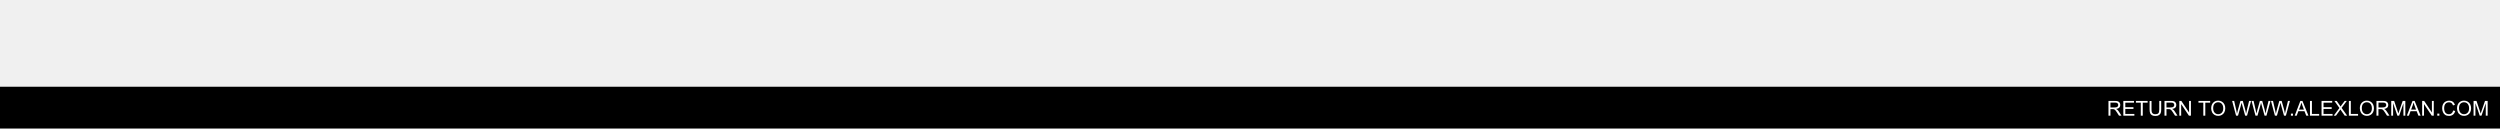
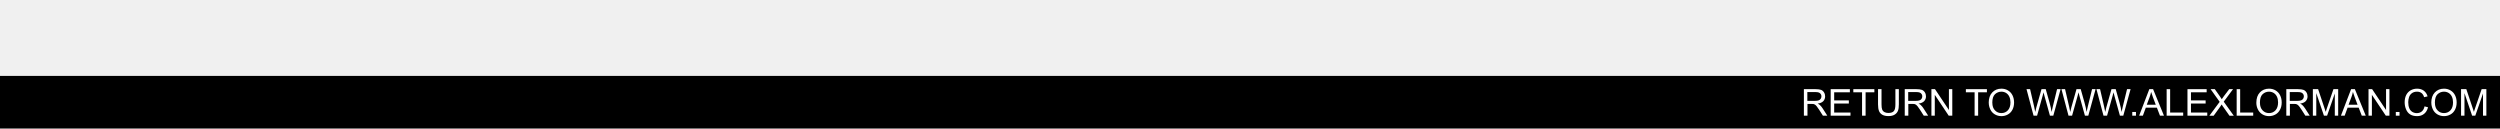
- <svg xmlns="http://www.w3.org/2000/svg" xmlns:xlink="http://www.w3.org/1999/xlink" id="uuid-ec3a7661-d0ae-4c55-9729-621a85a3ce8f" viewBox="0 0 607.3 31.22">
+ <svg xmlns="http://www.w3.org/2000/svg" xmlns:xlink="http://www.w3.org/1999/xlink" id="uuid-5397ad48-df8e-4ab2-9e39-1cb1e9ffd7c2" viewBox="0 0 607.3 31.22">
  <a xlink:href="www.alexlorman.com/directory">
-     <polygon points="0 21.07 0 21.07 0 31.22 607.3 31.22 607.3 21.07 0 21.07" style="stroke-width:0px;" />
+     <polygon points="0 18.44 0 18.44 0 31.22 607.3 31.22 607.3 18.44 0 18.44" style="stroke-width:0px;" />
  </a>
  <g style="isolation:isolate;">
-     <path d="m512.19,28.1v-3.58h1.59c.32,0,.56.03.73.1s.3.18.4.34c.1.16.15.34.15.54,0,.25-.08.47-.25.64-.16.17-.42.29-.76.33.13.06.22.12.29.18.14.13.27.29.39.48l.62.97h-.6l-.47-.74c-.14-.21-.25-.38-.34-.49-.09-.11-.17-.19-.24-.24-.07-.05-.14-.08-.22-.1-.05-.01-.14-.02-.26-.02h-.55v1.59h-.47Zm.47-2h1.02c.22,0,.39-.02.51-.07.12-.04.21-.12.28-.21.06-.1.09-.21.09-.32,0-.17-.06-.31-.18-.42-.12-.11-.32-.16-.58-.16h-1.13v1.18Z" style="fill:#fff; stroke-width:0px;" />
-     <path d="m515.8,28.1v-3.58h2.59v.42h-2.11v1.1h1.98v.42h-1.98v1.22h2.2v.42h-2.67Z" style="fill:#fff; stroke-width:0px;" />
-     <path d="m520.04,28.1v-3.16h-1.18v-.42h2.84v.42h-1.18v3.16h-.47Z" style="fill:#fff; stroke-width:0px;" />
-     <path d="m524.53,24.52h.47v2.07c0,.36-.04.65-.12.86-.08.21-.23.38-.44.52-.21.13-.49.2-.84.2s-.61-.06-.82-.17c-.21-.12-.37-.28-.46-.5s-.14-.52-.14-.9v-2.07h.47v2.07c0,.31.03.54.09.69.06.15.16.26.3.34.14.08.31.12.52.12.35,0,.6-.08.75-.24.15-.16.22-.46.22-.91v-2.07Z" style="fill:#fff; stroke-width:0px;" />
-     <path d="m525.8,28.1v-3.58h1.59c.32,0,.56.03.73.1s.3.18.4.34c.1.16.15.34.15.54,0,.25-.08.47-.25.64-.16.17-.42.29-.76.33.12.06.22.12.29.18.14.13.27.29.39.48l.62.97h-.6l-.47-.74c-.14-.21-.25-.38-.34-.49-.09-.11-.17-.19-.24-.24-.07-.05-.14-.08-.22-.1-.05-.01-.14-.02-.26-.02h-.55v1.59h-.47Zm.47-2h1.02c.22,0,.39-.02.51-.07s.21-.12.28-.21.09-.21.09-.32c0-.17-.06-.31-.18-.42-.12-.11-.32-.16-.58-.16h-1.13v1.18Z" style="fill:#fff; stroke-width:0px;" />
-     <path d="m529.4,28.1v-3.58h.49l1.88,2.81v-2.81h.45v3.58h-.49l-1.88-2.81v2.81h-.45Z" style="fill:#fff; stroke-width:0px;" />
-     <path d="m535.23,28.1v-3.16h-1.18v-.42h2.84v.42h-1.18v3.16h-.47Z" style="fill:#fff; stroke-width:0px;" />
-     <path d="m537.14,26.35c0-.59.16-1.06.48-1.4.32-.34.73-.5,1.23-.5.33,0,.63.08.89.24.26.16.47.38.61.66.14.28.21.6.21.96s-.07.69-.22.97-.35.5-.62.65-.56.22-.87.22c-.34,0-.64-.08-.9-.24-.26-.16-.47-.38-.6-.67s-.21-.58-.21-.89Zm.49,0c0,.43.12.77.35,1.02.23.25.52.37.87.37s.65-.13.88-.38c.23-.25.34-.61.34-1.07,0-.29-.05-.55-.15-.76-.1-.22-.24-.39-.43-.51-.19-.12-.4-.18-.64-.18-.33,0-.62.11-.87.34-.24.23-.36.62-.36,1.15Z" style="fill:#fff; stroke-width:0px;" />
-     <path d="m543.18,28.1l-.95-3.58h.49l.54,2.35c.06.25.11.49.15.73.09-.38.14-.6.16-.66l.68-2.42h.57l.51,1.81c.13.45.22.87.28,1.27.05-.23.1-.49.18-.78l.56-2.3h.48l-.98,3.58h-.46l-.75-2.73c-.06-.23-.1-.37-.11-.42-.04.16-.07.3-.11.42l-.76,2.73h-.48Z" style="fill:#fff; stroke-width:0px;" />
-     <path d="m547.9,28.1l-.95-3.58h.49l.54,2.35c.06.25.11.49.15.73.09-.38.14-.6.16-.66l.68-2.42h.57l.51,1.81c.13.45.22.87.28,1.27.04-.23.1-.49.18-.78l.56-2.3h.48l-.98,3.58h-.46l-.75-2.73c-.06-.23-.1-.37-.11-.42-.04.16-.07.3-.1.42l-.76,2.73h-.48Z" style="fill:#fff; stroke-width:0px;" />
-     <path d="m552.62,28.1l-.95-3.58h.49l.54,2.35c.06.25.11.49.15.73.09-.38.15-.6.16-.66l.68-2.42h.57l.51,1.81c.13.45.22.87.28,1.27.04-.23.11-.49.18-.78l.56-2.3h.48l-.98,3.58h-.46l-.75-2.73c-.06-.23-.1-.37-.11-.42-.04.16-.07.3-.1.42l-.76,2.73h-.48Z" style="fill:#fff; stroke-width:0px;" />
-     <path d="m556.51,28.1v-.5h.5v.5h-.5Z" style="fill:#fff; stroke-width:0px;" />
-     <path d="m557.43,28.1l1.37-3.58h.51l1.46,3.58h-.54l-.42-1.08h-1.5l-.39,1.08h-.5Zm1.03-1.47h1.21l-.37-.99c-.11-.3-.2-.55-.25-.74-.04.23-.11.46-.19.68l-.39,1.05Z" style="fill:#fff; stroke-width:0px;" />
-     <path d="m561.14,28.1v-3.58h.47v3.16h1.76v.42h-2.24Z" style="fill:#fff; stroke-width:0px;" />
-     <path d="m563.95,28.1v-3.58h2.59v.42h-2.11v1.1h1.98v.42h-1.98v1.22h2.2v.42h-2.67Z" style="fill:#fff; stroke-width:0px;" />
-     <path d="m566.91,28.1l1.38-1.87-1.22-1.71h.56l.65.92c.14.19.23.34.29.44.08-.13.17-.27.28-.41l.72-.95h.51l-1.26,1.69,1.35,1.89h-.59l-.9-1.28c-.05-.07-.1-.15-.16-.24-.08.13-.14.22-.17.27l-.9,1.25h-.57Z" style="fill:#fff; stroke-width:0px;" />
-     <path d="m570.59,28.1v-3.58h.47v3.16h1.76v.42h-2.24Z" style="fill:#fff; stroke-width:0px;" />
-     <path d="m573.25,26.35c0-.59.16-1.06.48-1.4s.73-.5,1.24-.5c.33,0,.63.08.89.24.27.16.47.38.61.66.14.28.21.6.21.96s-.07.69-.22.97-.35.5-.62.65c-.27.15-.56.22-.87.22-.34,0-.64-.08-.9-.24-.27-.16-.47-.38-.6-.67s-.21-.58-.21-.89Zm.49,0c0,.43.12.77.35,1.02s.52.37.87.37.65-.13.88-.38c.23-.25.34-.61.34-1.07,0-.29-.05-.55-.15-.76-.1-.22-.24-.39-.43-.51-.19-.12-.4-.18-.64-.18-.34,0-.62.11-.87.34-.24.23-.36.62-.36,1.15Z" style="fill:#fff; stroke-width:0px;" />
-     <path d="m577.29,28.1v-3.58h1.59c.32,0,.56.03.73.1s.3.18.4.34c.1.16.15.34.15.54,0,.25-.08.47-.25.64-.17.17-.42.29-.76.33.13.06.22.12.29.18.14.13.27.29.39.48l.62.97h-.6l-.47-.74c-.14-.21-.25-.38-.34-.49-.09-.11-.17-.19-.24-.24-.07-.05-.14-.08-.22-.1-.05-.01-.14-.02-.26-.02h-.55v1.59h-.47Zm.47-2h1.02c.22,0,.39-.02.51-.07s.21-.12.28-.21.1-.21.1-.32c0-.17-.06-.31-.18-.42-.12-.11-.32-.16-.58-.16h-1.13v1.18Z" style="fill:#fff; stroke-width:0px;" />
-     <path d="m580.88,28.1v-3.58h.71l.85,2.53c.08.24.13.41.17.53.04-.13.1-.32.19-.57l.86-2.49h.64v3.58h-.46v-3l-1.04,3h-.43l-1.04-3.05v3.05h-.46Z" style="fill:#fff; stroke-width:0px;" />
-     <path d="m584.67,28.1l1.38-3.58h.51l1.46,3.58h-.54l-.42-1.08h-1.5l-.39,1.08h-.5Zm1.03-1.47h1.21l-.37-.99c-.11-.3-.2-.55-.25-.74-.05.23-.11.46-.19.68l-.39,1.05Z" style="fill:#fff; stroke-width:0px;" />
-     <path d="m588.39,28.1v-3.58h.49l1.88,2.81v-2.81h.45v3.58h-.49l-1.88-2.81v2.81h-.46Z" style="fill:#fff; stroke-width:0px;" />
-     <path d="m592.07,28.1v-.5h.5v.5h-.5Z" style="fill:#fff; stroke-width:0px;" />
-     <path d="m595.95,26.84l.47.12c-.1.39-.28.69-.54.89-.26.2-.57.31-.95.31s-.7-.08-.94-.24-.43-.38-.55-.68c-.13-.3-.19-.62-.19-.96,0-.37.07-.7.21-.98s.35-.49.61-.63c.26-.14.55-.22.87-.22.36,0,.66.09.9.27.24.18.41.44.51.77l-.47.11c-.08-.26-.2-.45-.36-.57-.16-.12-.36-.18-.6-.18-.28,0-.51.07-.69.2-.19.13-.32.31-.39.53-.07.22-.11.45-.11.69,0,.3.04.57.13.8.09.23.23.4.41.51.19.11.39.17.61.17.27,0,.49-.08.67-.23.18-.15.31-.38.37-.68Z" style="fill:#fff; stroke-width:0px;" />
-     <path d="m596.86,26.35c0-.59.16-1.06.48-1.4.32-.34.73-.5,1.23-.5.33,0,.63.08.89.24.26.16.47.38.61.66.14.28.21.6.21.96s-.07.69-.22.97-.35.5-.62.65-.56.22-.87.22c-.34,0-.64-.08-.9-.24-.26-.16-.47-.38-.6-.67s-.21-.58-.21-.89Zm.49,0c0,.43.12.77.35,1.02.23.25.52.37.87.37s.65-.13.88-.38c.23-.25.34-.61.34-1.07,0-.29-.05-.55-.15-.76-.1-.22-.24-.39-.43-.51-.19-.12-.4-.18-.64-.18-.33,0-.62.11-.87.34-.24.23-.36.62-.36,1.15Z" style="fill:#fff; stroke-width:0px;" />
-     <path d="m600.88,28.1v-3.58h.71l.85,2.53c.08.24.13.41.17.53.04-.13.1-.32.19-.57l.86-2.49h.64v3.58h-.46v-3l-1.04,3h-.43l-1.04-3.05v3.05h-.46Z" style="fill:#fff; stroke-width:0px;" />
+     <path d="m438.2,28.1v-6.44h2.86c.57,0,1.01.06,1.31.17.3.12.54.32.72.61.18.29.27.62.27.97,0,.46-.15.84-.44,1.16-.29.31-.75.51-1.37.6.23.11.4.22.51.32.25.23.49.51.71.86l1.12,1.75h-1.07l-.85-1.34c-.25-.39-.45-.68-.62-.89-.16-.2-.3-.35-.43-.43-.13-.08-.26-.14-.39-.17-.1-.02-.25-.03-.47-.03h-.99v2.86h-.85Zm.85-3.6h1.83c.39,0,.7-.04.91-.12.22-.08.39-.21.5-.39.11-.18.17-.37.17-.58,0-.3-.11-.55-.33-.75-.22-.2-.57-.29-1.05-.29h-2.04v2.13Z" style="fill:#fff; stroke-width:0px;" />
+     <path d="m444.71,28.1v-6.44h4.66v.76h-3.81v1.97h3.56v.76h-3.56v2.19h3.96v.76h-4.81Z" style="fill:#fff; stroke-width:0px;" />
+     <path d="m452.33,28.1v-5.68h-2.12v-.76h5.11v.76h-2.13v5.68h-.85Z" style="fill:#fff; stroke-width:0px;" />
+     <path d="m460.42,21.65h.85v3.72c0,.65-.07,1.16-.22,1.54s-.41.69-.79.93c-.38.24-.88.36-1.5.36s-1.1-.1-1.48-.31c-.38-.21-.66-.51-.82-.9-.16-.39-.25-.93-.25-1.62v-3.72h.85v3.72c0,.56.05.97.16,1.24.1.26.28.47.54.61.25.14.56.22.93.22.63,0,1.07-.14,1.34-.43.27-.28.4-.83.4-1.64v-3.72Z" style="fill:#fff; stroke-width:0px;" />
+     <path d="m462.7,28.1v-6.44h2.86c.57,0,1.01.06,1.31.17.3.12.54.32.72.61.18.29.27.62.27.97,0,.46-.15.84-.44,1.16-.3.31-.75.51-1.37.6.23.11.4.22.51.32.25.23.49.51.71.86l1.12,1.75h-1.07l-.85-1.34c-.25-.39-.46-.68-.62-.89-.16-.2-.31-.35-.43-.43-.13-.08-.26-.14-.39-.17-.1-.02-.25-.03-.47-.03h-.99v2.86h-.85Zm.85-3.6h1.83c.39,0,.69-.04.91-.12.22-.08.39-.21.5-.39.11-.18.17-.37.17-.58,0-.3-.11-.55-.33-.75-.22-.2-.57-.29-1.05-.29h-2.04v2.13Z" style="fill:#fff; stroke-width:0px;" />
+     <path d="m469.18,28.1v-6.44h.87l3.38,5.06v-5.06h.82v6.44h-.87l-3.38-5.06v5.06h-.82Z" style="fill:#fff; stroke-width:0px;" />
+     <path d="m479.67,28.1v-5.68h-2.12v-.76h5.11v.76h-2.13v5.68h-.85Z" style="fill:#fff; stroke-width:0px;" />
+     <path d="m483.1,24.96c0-1.07.29-1.91.86-2.51.57-.6,1.31-.91,2.22-.91.6,0,1.13.14,1.61.43.48.29.84.68,1.09,1.19.25.51.38,1.08.38,1.73s-.13,1.24-.39,1.75-.64.91-1.12,1.17c-.48.27-1,.4-1.56.4-.61,0-1.15-.15-1.63-.44-.48-.29-.84-.69-1.08-1.2s-.37-1.04-.37-1.61Zm.88.01c0,.78.21,1.39.63,1.83.42.45.94.67,1.57.67s1.17-.23,1.58-.68c.41-.45.62-1.09.62-1.92,0-.52-.09-.98-.27-1.37-.18-.39-.44-.69-.78-.91-.34-.21-.72-.32-1.15-.32-.6,0-1.12.21-1.56.62-.44.42-.65,1.11-.65,2.08Z" style="fill:#fff; stroke-width:0px;" />
+     <path d="m493.99,28.1l-1.71-6.44h.87l.98,4.22c.11.44.2.88.27,1.32.16-.69.26-1.09.29-1.19l1.23-4.35h1.03l.92,3.26c.23.81.4,1.57.5,2.28.08-.41.19-.88.32-1.4l1.01-4.14h.86l-1.77,6.44h-.82l-1.36-4.91c-.11-.41-.18-.66-.2-.76-.07.3-.13.55-.19.76l-1.37,4.91h-.87Z" style="fill:#fff; stroke-width:0px;" />
+     <path d="m502.48,28.1l-1.71-6.44h.88l.98,4.22c.11.44.2.88.27,1.32.16-.69.26-1.09.29-1.19l1.23-4.35h1.03l.92,3.26c.23.81.4,1.57.5,2.28.08-.41.19-.88.32-1.4l1.01-4.14h.86l-1.77,6.44h-.82l-1.36-4.91c-.12-.41-.18-.66-.2-.76-.07.3-.13.55-.19.76l-1.37,4.91h-.87Z" style="fill:#fff; stroke-width:0px;" />
+     <path d="m510.98,28.1l-1.71-6.44h.88l.98,4.22c.11.44.2.88.27,1.32.16-.69.26-1.09.29-1.19l1.23-4.35h1.03l.92,3.26c.23.81.4,1.57.5,2.28.08-.41.19-.88.32-1.4l1.01-4.14h.86l-1.77,6.44h-.82l-1.36-4.91c-.11-.41-.18-.66-.2-.76-.07.3-.13.55-.19.76l-1.37,4.91h-.87Z" style="fill:#fff; stroke-width:0px;" />
+     <path d="m517.97,28.1v-.9h.9v.9h-.9Z" style="fill:#fff; stroke-width:0px;" />
+     <path d="m519.64,28.1l2.47-6.44h.92l2.64,6.44h-.97l-.75-1.95h-2.69l-.71,1.95h-.91Zm1.86-2.65h2.18l-.67-1.78c-.21-.54-.36-.99-.46-1.34-.08.41-.2.82-.35,1.23l-.71,1.89Z" style="fill:#fff; stroke-width:0px;" />
+     <path d="m526.32,28.1v-6.44h.85v5.68h3.17v.76h-4.03Z" style="fill:#fff; stroke-width:0px;" />
+     <path d="m531.38,28.1v-6.44h4.66v.76h-3.81v1.97h3.56v.76h-3.56v2.19h3.96v.76h-4.81Z" style="fill:#fff; stroke-width:0px;" />
+     <path d="m536.71,28.1l2.49-3.36-2.2-3.08h1.02l1.17,1.65c.24.34.42.61.52.79.14-.23.31-.48.51-.73l1.3-1.71h.93l-2.26,3.04,2.44,3.41h-1.05l-1.62-2.3c-.09-.13-.18-.27-.28-.43-.14.23-.25.39-.31.48l-1.62,2.25h-1.02Z" style="fill:#fff; stroke-width:0px;" />
+     <path d="m543.33,28.1v-6.44h.85v5.68h3.17v.76h-4.03Z" style="fill:#fff; stroke-width:0px;" />
+     <path d="m548.11,24.96c0-1.07.29-1.91.86-2.51.57-.6,1.32-.91,2.22-.91.59,0,1.13.14,1.61.43.48.29.84.68,1.09,1.19.25.51.38,1.08.38,1.73s-.13,1.24-.4,1.75-.64.91-1.12,1.17c-.48.27-1,.4-1.56.4-.61,0-1.15-.15-1.62-.44-.48-.29-.84-.69-1.09-1.2s-.37-1.04-.37-1.61Zm.88.01c0,.78.21,1.39.63,1.83.42.45.94.67,1.57.67s1.17-.23,1.58-.68c.41-.45.62-1.09.62-1.92,0-.52-.09-.98-.27-1.37-.18-.39-.44-.69-.78-.91-.34-.21-.72-.32-1.15-.32-.6,0-1.12.21-1.56.62-.44.42-.65,1.11-.65,2.08Z" style="fill:#fff; stroke-width:0px;" />
+     <path d="m555.39,28.1v-6.44h2.86c.57,0,1.01.06,1.31.17.3.12.54.32.72.61.18.29.27.62.27.97,0,.46-.15.84-.44,1.16-.3.31-.75.51-1.37.6.23.11.4.22.51.32.25.23.48.51.71.86l1.12,1.75h-1.07l-.85-1.34c-.25-.39-.45-.68-.62-.89-.16-.2-.3-.35-.43-.43-.13-.08-.26-.14-.39-.17-.1-.02-.25-.03-.47-.03h-.99v2.86h-.85Zm.85-3.6h1.83c.39,0,.69-.04.91-.12.22-.08.39-.21.5-.39.11-.18.17-.37.17-.58,0-.3-.11-.55-.33-.75-.22-.2-.57-.29-1.05-.29h-2.04v2.13Z" style="fill:#fff; stroke-width:0px;" />
+     <path d="m561.84,28.1v-6.44h1.28l1.53,4.56c.14.42.24.74.31.95.07-.23.19-.58.34-1.03l1.54-4.48h1.15v6.44h-.82v-5.39l-1.87,5.39h-.77l-1.86-5.48v5.48h-.82Z" style="fill:#fff; stroke-width:0px;" />
+     <path d="m568.66,28.1l2.47-6.44h.92l2.64,6.44h-.97l-.75-1.95h-2.69l-.71,1.95h-.91Zm1.86-2.65h2.18l-.67-1.78c-.21-.54-.36-.99-.46-1.34-.08.41-.2.82-.35,1.23l-.71,1.89Z" style="fill:#fff; stroke-width:0px;" />
+     <path d="m575.36,28.1v-6.44h.88l3.38,5.06v-5.06h.82v6.44h-.88l-3.38-5.06v5.06h-.82Z" style="fill:#fff; stroke-width:0px;" />
+     <path d="m581.99,28.1v-.9h.9v.9h-.9Z" style="fill:#fff; stroke-width:0px;" />
+     <path d="m588.97,25.84l.85.22c-.18.7-.5,1.23-.96,1.6-.46.37-1.03.55-1.7.55s-1.26-.14-1.69-.42c-.44-.28-.77-.69-.99-1.23-.23-.54-.34-1.11-.34-1.73,0-.67.13-1.26.38-1.76.26-.5.62-.88,1.09-1.14.47-.26.99-.39,1.56-.39.64,0,1.19.17,1.62.49.44.33.75.79.92,1.38l-.84.2c-.15-.47-.37-.81-.65-1.02-.29-.21-.64-.32-1.07-.32-.5,0-.91.12-1.24.36s-.57.56-.7.96c-.13.4-.2.81-.2,1.24,0,.55.08,1.03.24,1.43.16.41.41.71.75.92.34.2.7.3,1.09.3.48,0,.88-.14,1.21-.41.33-.27.55-.68.67-1.23Z" style="fill:#fff; stroke-width:0px;" />
+     <path d="m590.61,24.96c0-1.07.29-1.91.86-2.51.57-.6,1.31-.91,2.22-.91.6,0,1.13.14,1.61.43.48.29.84.68,1.09,1.19.25.51.38,1.08.38,1.73s-.13,1.24-.39,1.75-.64.91-1.12,1.17c-.48.27-1,.4-1.56.4-.61,0-1.15-.15-1.63-.44-.48-.29-.84-.69-1.08-1.2s-.37-1.04-.37-1.61Zm.88.01c0,.78.21,1.39.63,1.83.42.45.94.67,1.57.67s1.17-.23,1.58-.68c.41-.45.62-1.09.62-1.92,0-.52-.09-.98-.27-1.37-.18-.39-.44-.69-.78-.91-.34-.21-.72-.32-1.15-.32-.6,0-1.12.21-1.56.62-.44.42-.65,1.11-.65,2.08Z" style="fill:#fff; stroke-width:0px;" />
+     <path d="m597.84,28.1v-6.44h1.28l1.53,4.56c.14.42.24.74.31.95.07-.23.19-.58.34-1.03l1.54-4.48h1.15v6.44h-.82v-5.39l-1.87,5.39h-.77l-1.86-5.48v5.48h-.82Z" style="fill:#fff; stroke-width:0px;" />
  </g>
</svg>
